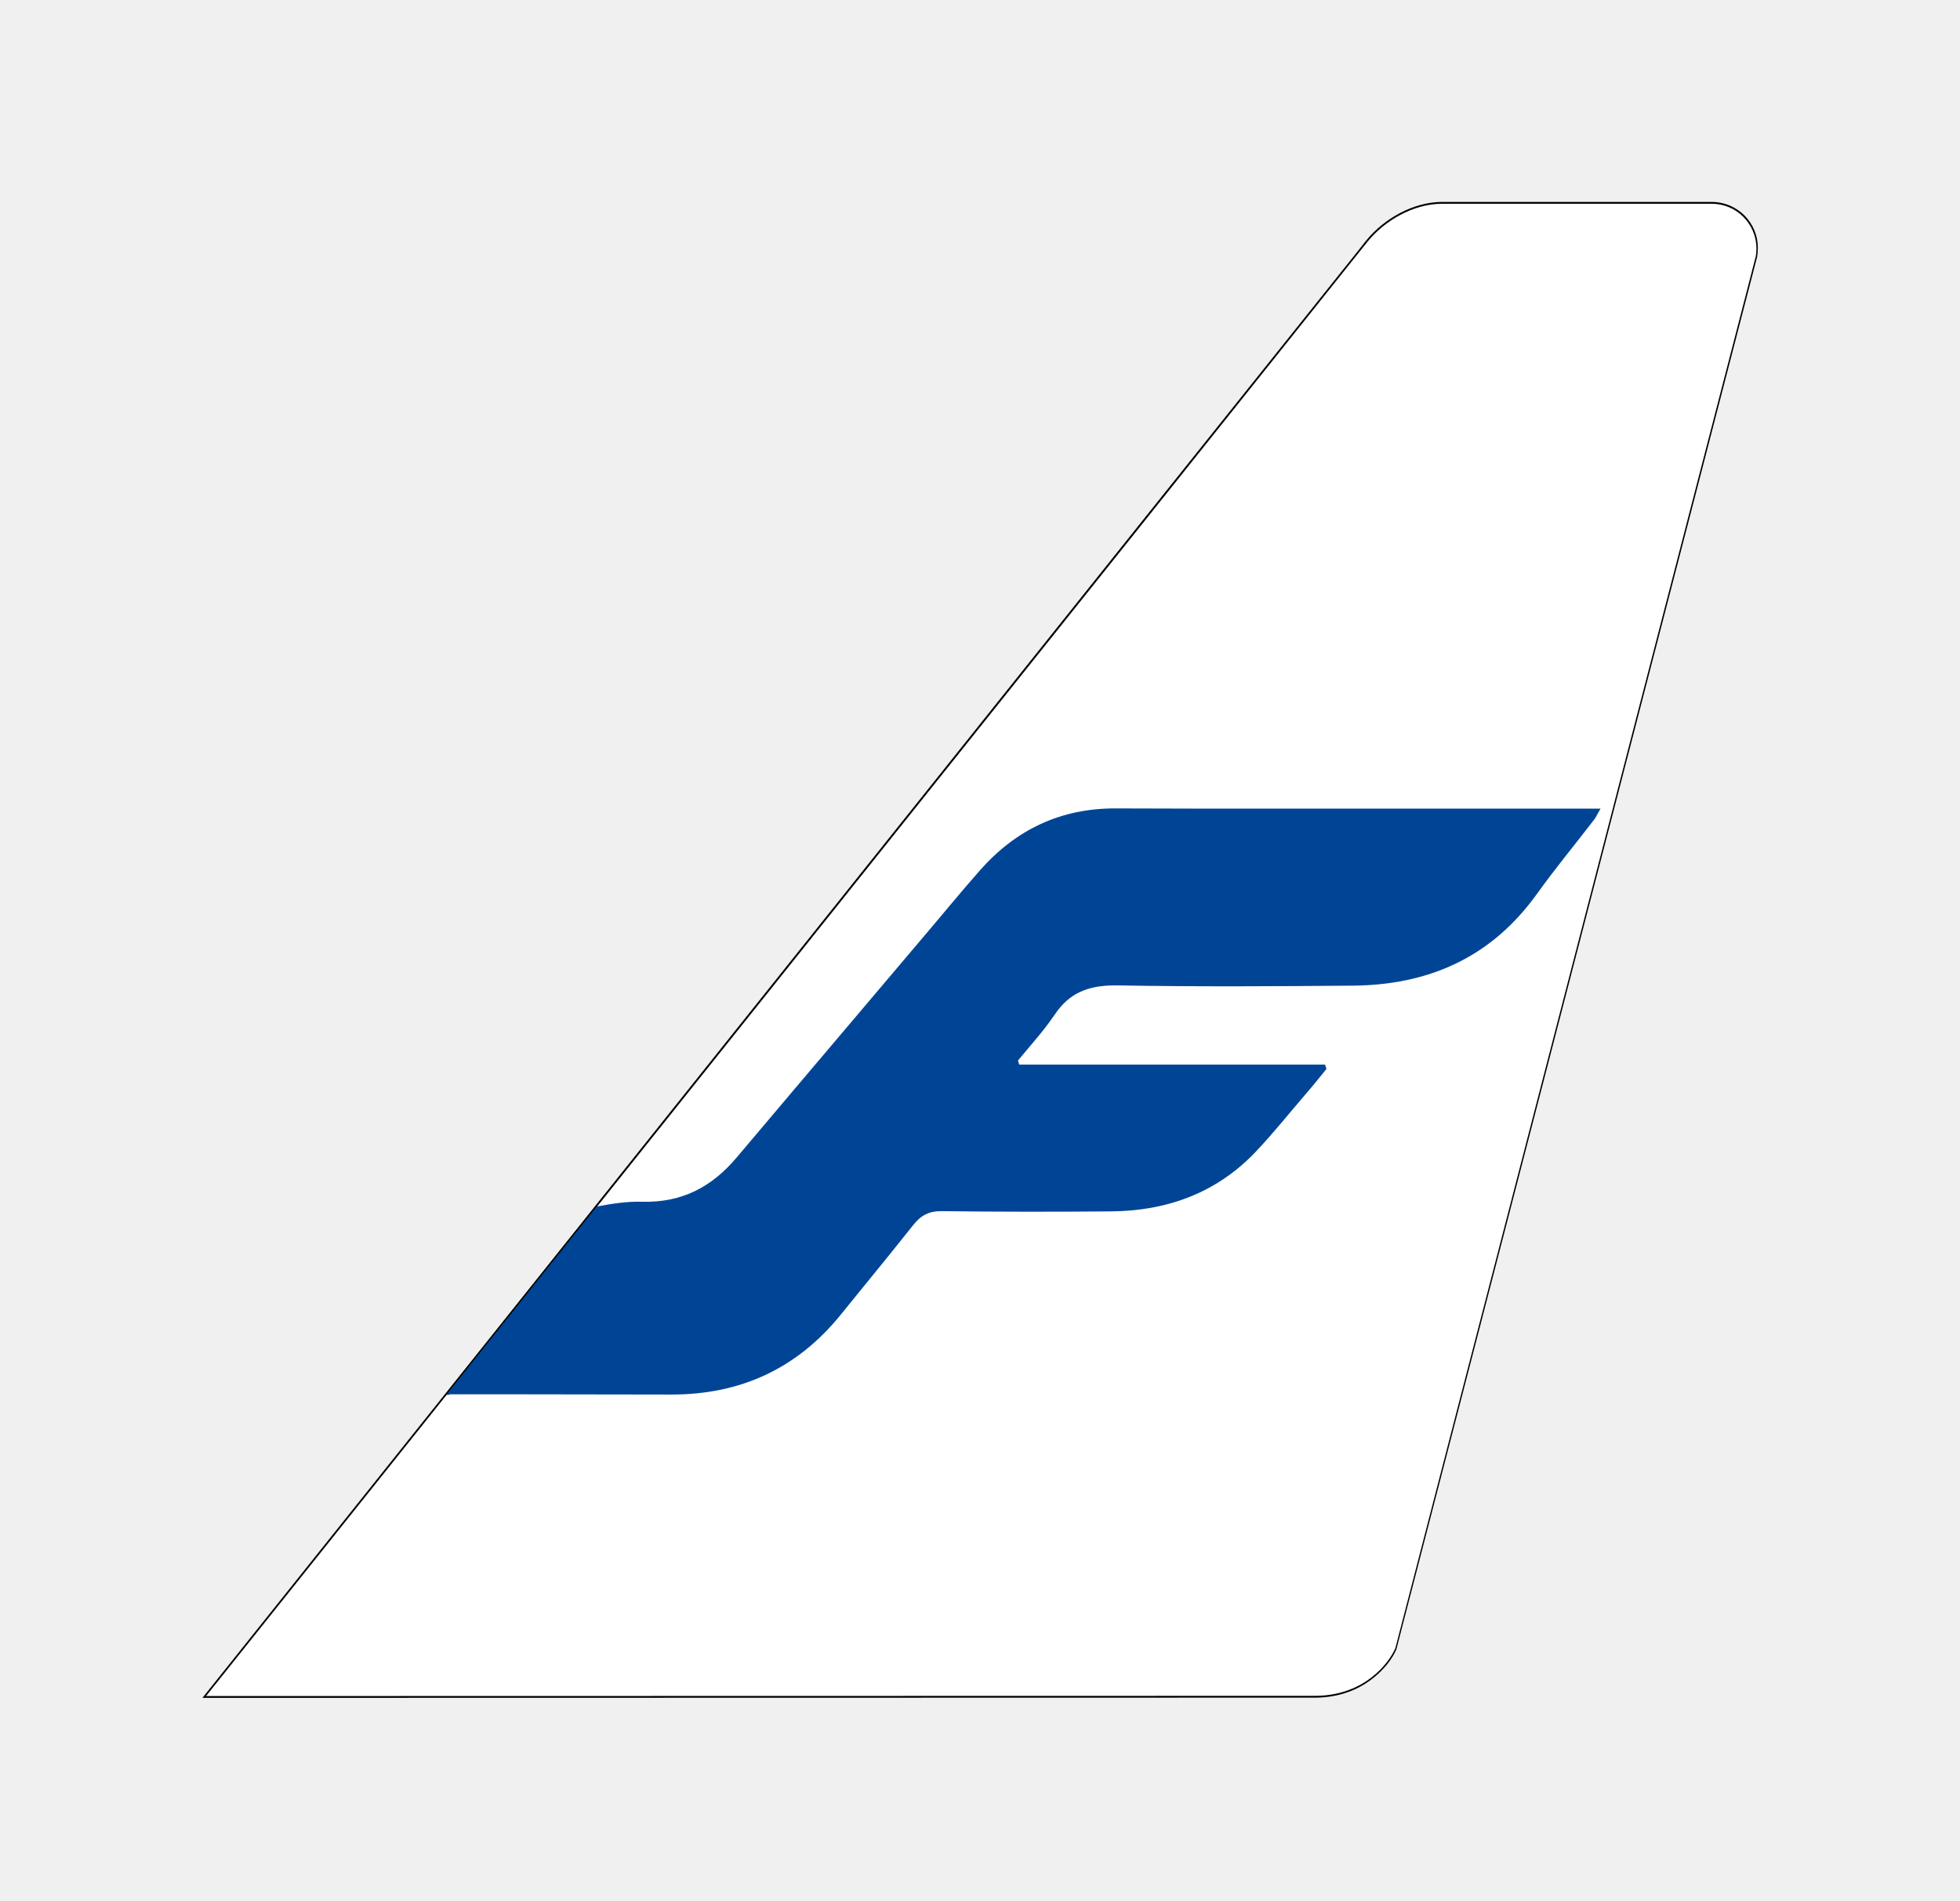
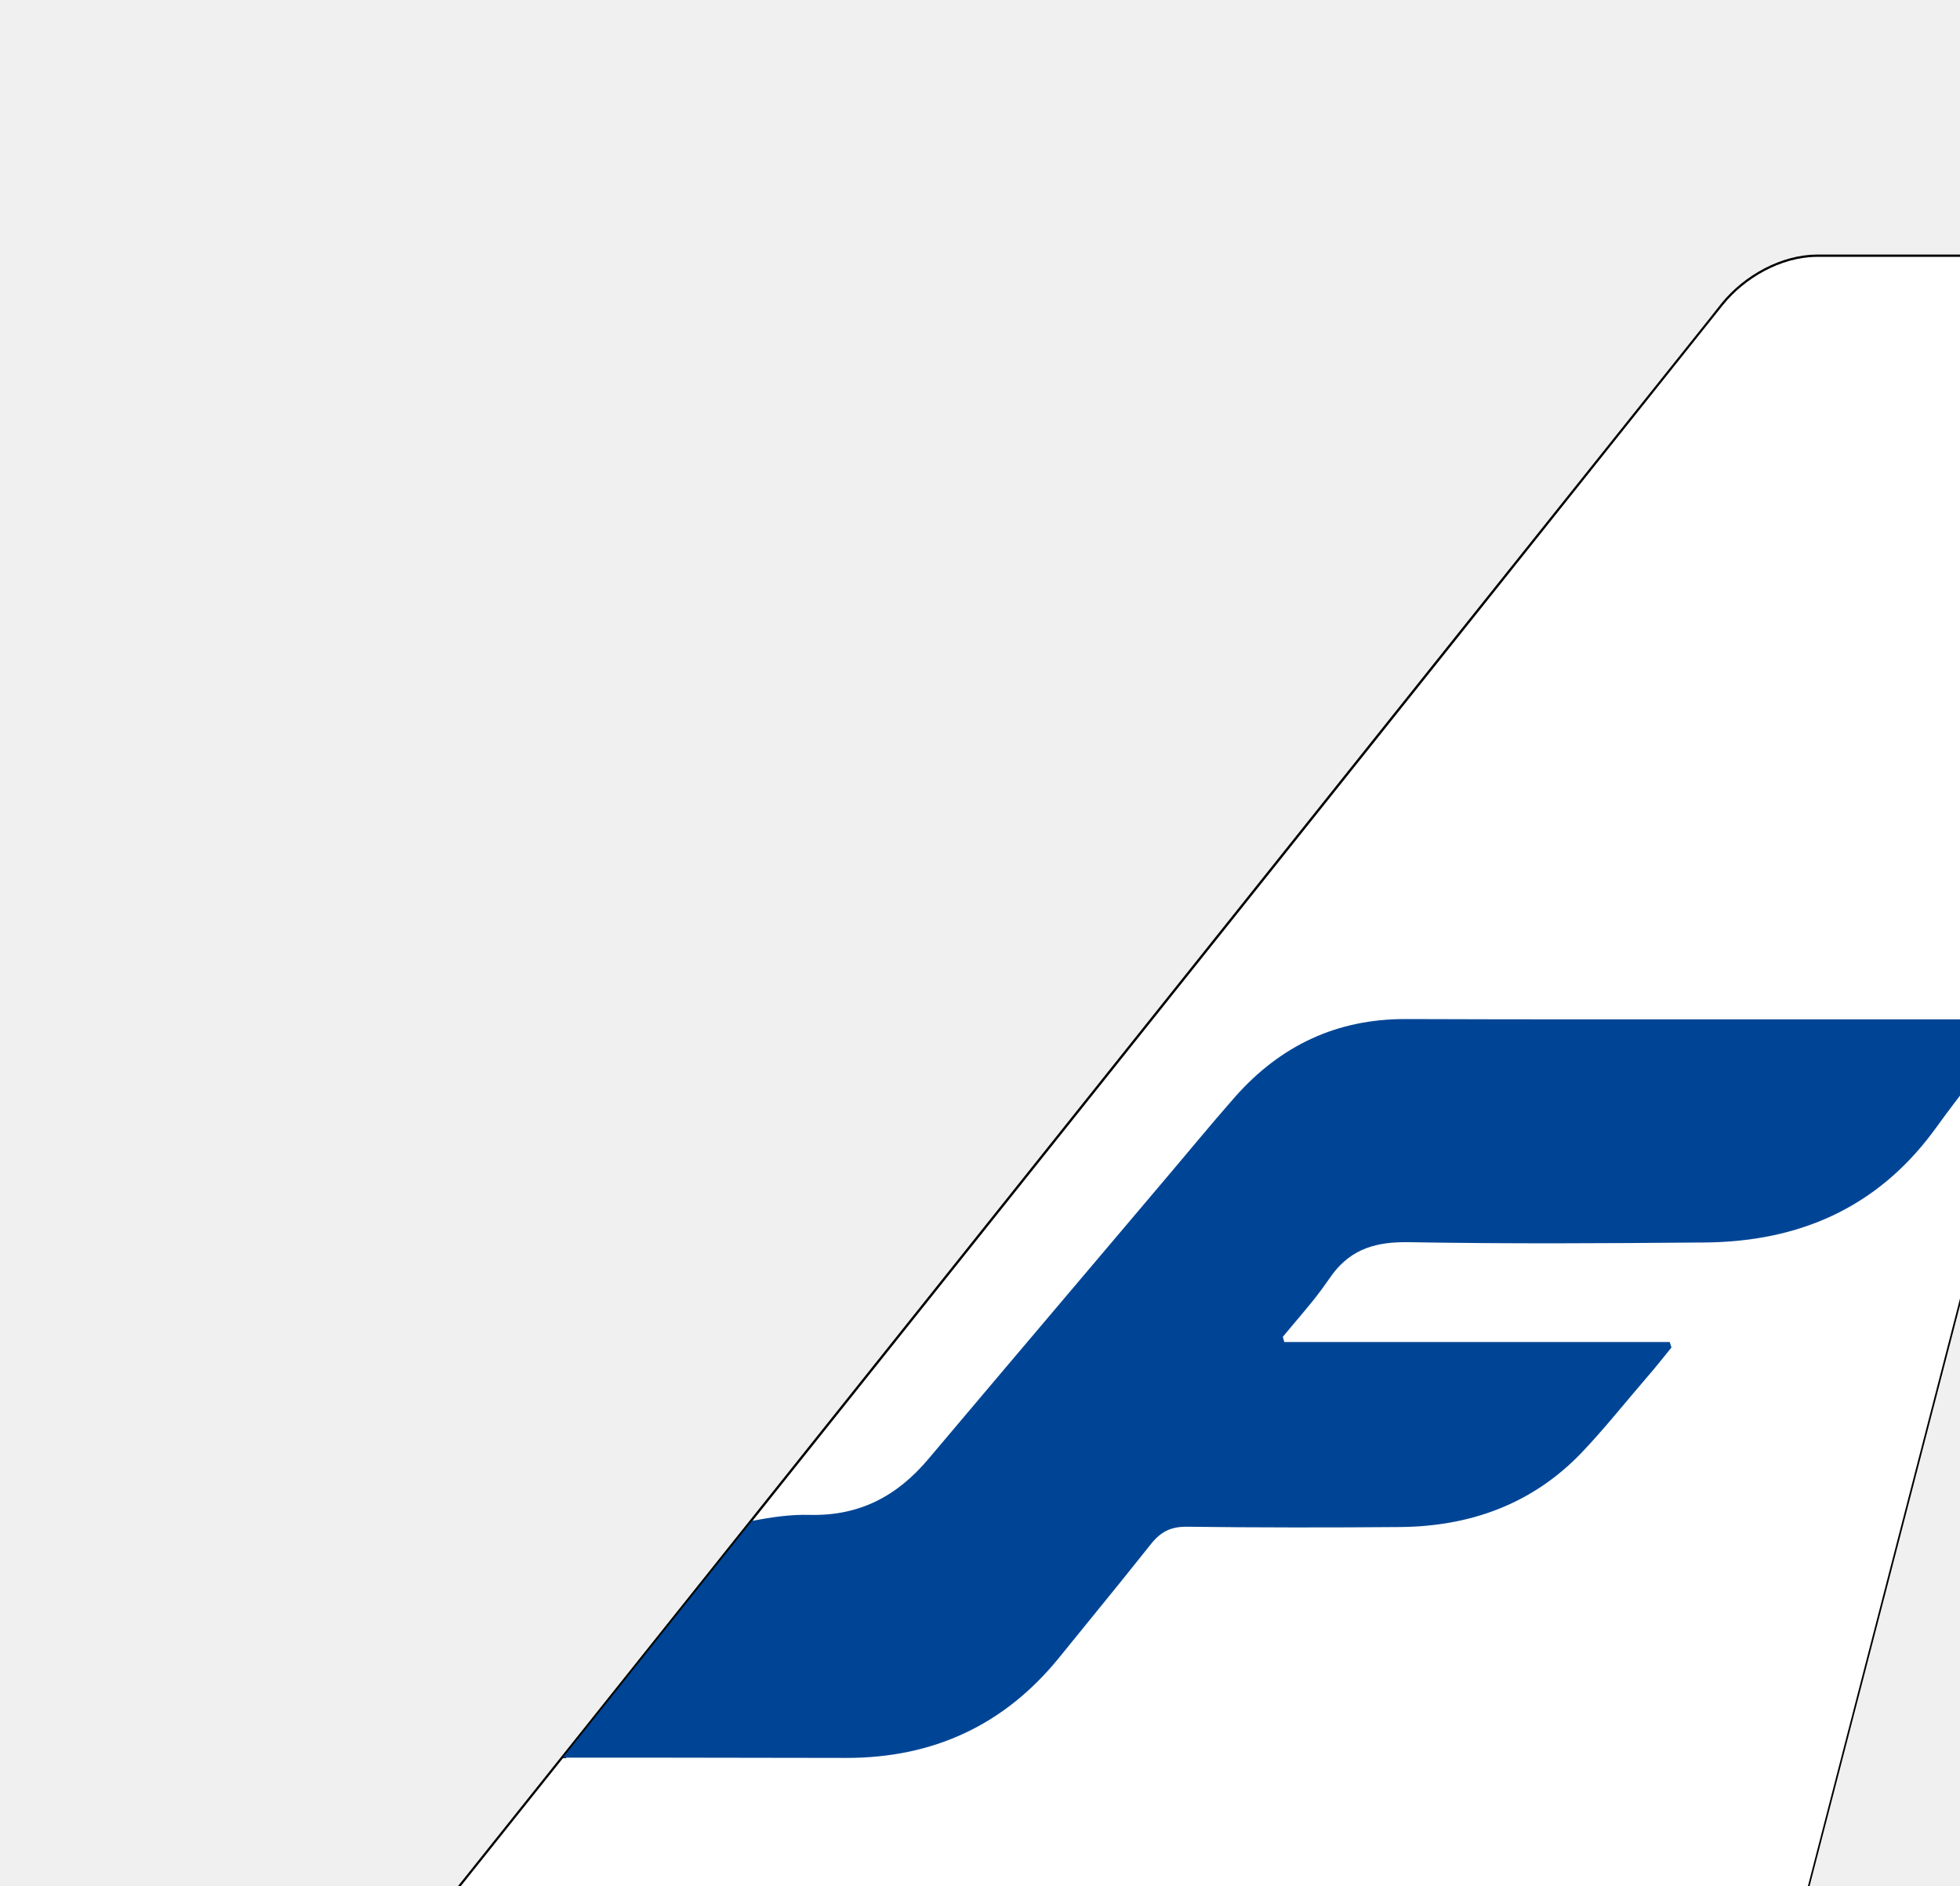
- <svg xmlns="http://www.w3.org/2000/svg" version="1.1" id="Layer_1" x="0px" y="0px" viewBox="0 0 856 830" style="enable-background:new 0 0 856 830;" xml:space="preserve">
+ <svg>
  <style type="text/css">
	.st0{fill:#FFFFFF;}
	.st1{fill:#004595;}
</style>
  <g id="FINNAIR">
    <g id="Mask-Raw" transform="translate(88, 88)">
      <path id="BG" d="M659.6,0.2h-118c-12.1,0.1-24.9,7-32.9,16.8l-4.5,5.7l-95.4,119.4L0.4,653.6l486.1-0.1l0.6,0    c9.6-0.2,17.8-3.2,24.3-8.3c4.9-3.8,8.6-8.5,10.4-12.7l0.1-0.3l157.5-608l0-0.1c0.2-1.2,0.3-2.3,0.3-3.5    C679.9,9.3,670.8,0.2,659.6,0.2z M541.6,1.7h118c10.4,0,18.8,8.4,18.8,18.8V21c0,0.8-0.1,1.6-0.2,2.4l-0.1,0.4L520.7,631.7l0-0.1    c-1.7,4-5.3,8.7-10.1,12.4c-6.3,4.9-14.1,7.8-23.4,8l-0.6,0l-483,0.1L468.8,69.3l36.5-45.7l4.2-5.3l0.3-0.4    C517.5,8.5,529.9,1.9,541.6,1.7z" />
      <g>
        <path class="st0" d="M659.6,1h-118c-12.6,0.1-25,7.5-32.3,16.5c-1.3,1.7-113.5,142.2-336.6,421.6c6.7-1.3,13.4-2.3,20.1-2.1     c17.3,0.4,30.2-6.5,41-19.3c8.9-10.6,17.9-21.2,26.8-31.7l53.7-63.4c8.6-10.2,17.1-20.5,25.9-30.5c15.6-17.7,35.1-27,59.2-26.9     c22.6,0.1,45.3,0.1,67.9,0.1l143.8,0l-1.8,3.2c-0.3,0.6-0.7,1.1-1,1.6c-8.3,10.7-17,21.2-24.8,32.2l-1.7,2.3     c-19.6,26.1-46.4,37.7-78.7,38c-34.3,0.3-68.6,0.5-102.8-0.1l-1.8,0c-11,0.1-19.4,3.2-25.8,12.8l-2.5,3.5     c-4.2,5.7-9.1,11-13.5,16.5l0.5,1.8h133.4l0.6,1.9c-2.8,3.4-5.5,6.9-8.4,10.2c-7.5,8.8-14.8,17.9-22.8,26.3     c-17,17.8-38.6,25.4-62.9,25.7c-24.6,0.3-49.2,0.2-73.7-0.1c-5.6-0.1-9.2,1.7-12.6,6c-3.5,4.4-6.9,8.8-10.5,13.1l-21.2,26.1     c-19,23.5-43.7,34.9-73.8,34.9l-65.3,0l-32.9,0C74.1,562.5,39.1,606.4,2,652.8l484.6-0.1l0.6,0c20.9-0.4,31.4-14.3,34.2-20.8     L678.8,24c0.2-1.1,0.3-2.2,0.3-3.4C679.1,9.8,670.4,1,659.6,1z" />
        <path class="st1" d="M205.4,521.1c30.1,0,54.8-11.4,73.8-34.9l21.2-26.1c3.5-4.4,7-8.7,10.5-13.1c3.4-4.3,7-6.1,12.6-6     c24.6,0.3,49.2,0.3,73.7,0.1c24.3-0.2,45.8-7.9,62.9-25.7c8-8.4,15.2-17.5,22.8-26.3c2.9-3.3,5.6-6.8,8.4-10.2l-0.6-1.9H357.1     l-0.5-1.8c4.5-5.5,9.3-10.8,13.5-16.5l2.5-3.5c6.4-9.6,14.7-12.7,25.8-12.8l1.8,0c34.3,0.6,68.6,0.4,102.8,0.1     c32.4-0.3,59.1-11.9,78.7-38l1.7-2.3c7.9-11,16.6-21.5,24.8-32.2c0.4-0.5,0.7-1,1-1.6l1.8-3.2l-143.8,0c-22.6,0-45.3,0-67.9-0.1     c-24-0.1-43.5,9.2-59.2,26.9c-8.8,10-17.3,20.4-25.9,30.5l-53.7,63.4c-8.9,10.6-17.9,21.1-26.8,31.7     c-10.8,12.8-23.8,19.7-41,19.3c-6.7-0.2-13.4,0.8-20.1,2.1c-20.9,26.1-42.7,53.5-65.5,82l32.9,0L205.4,521.1z" />
      </g>
    </g>
  </g>
</svg>
